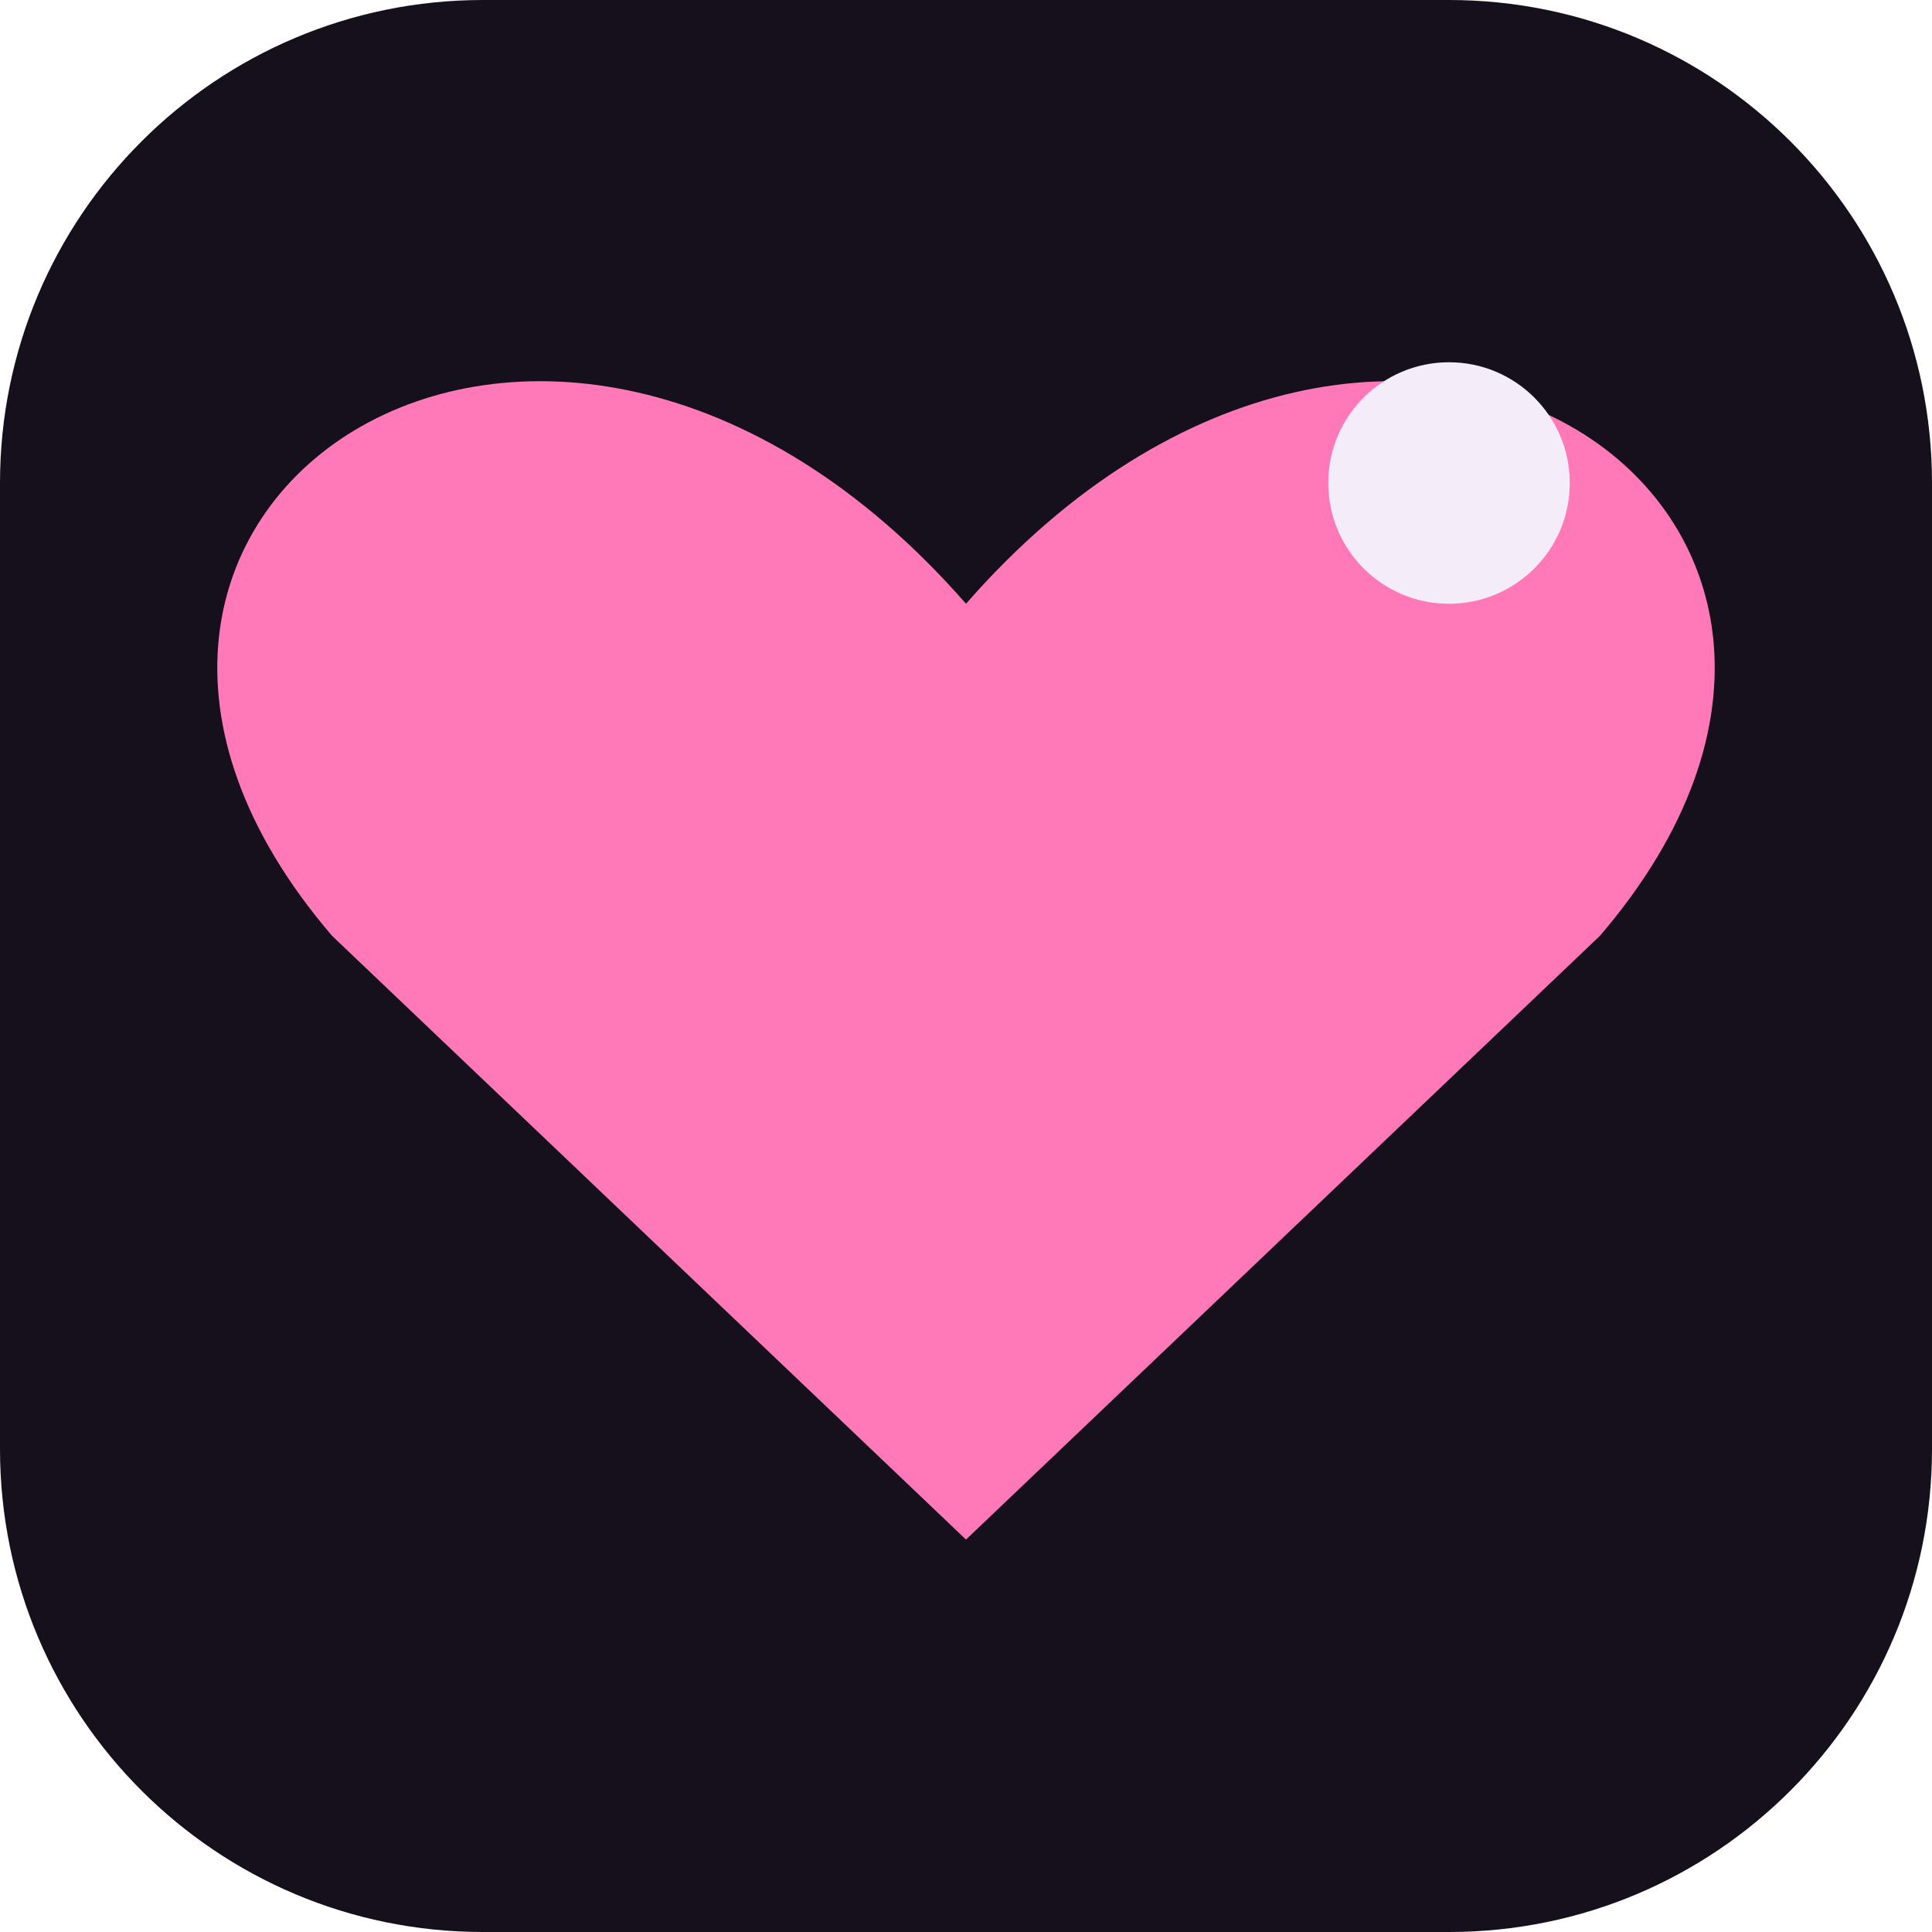
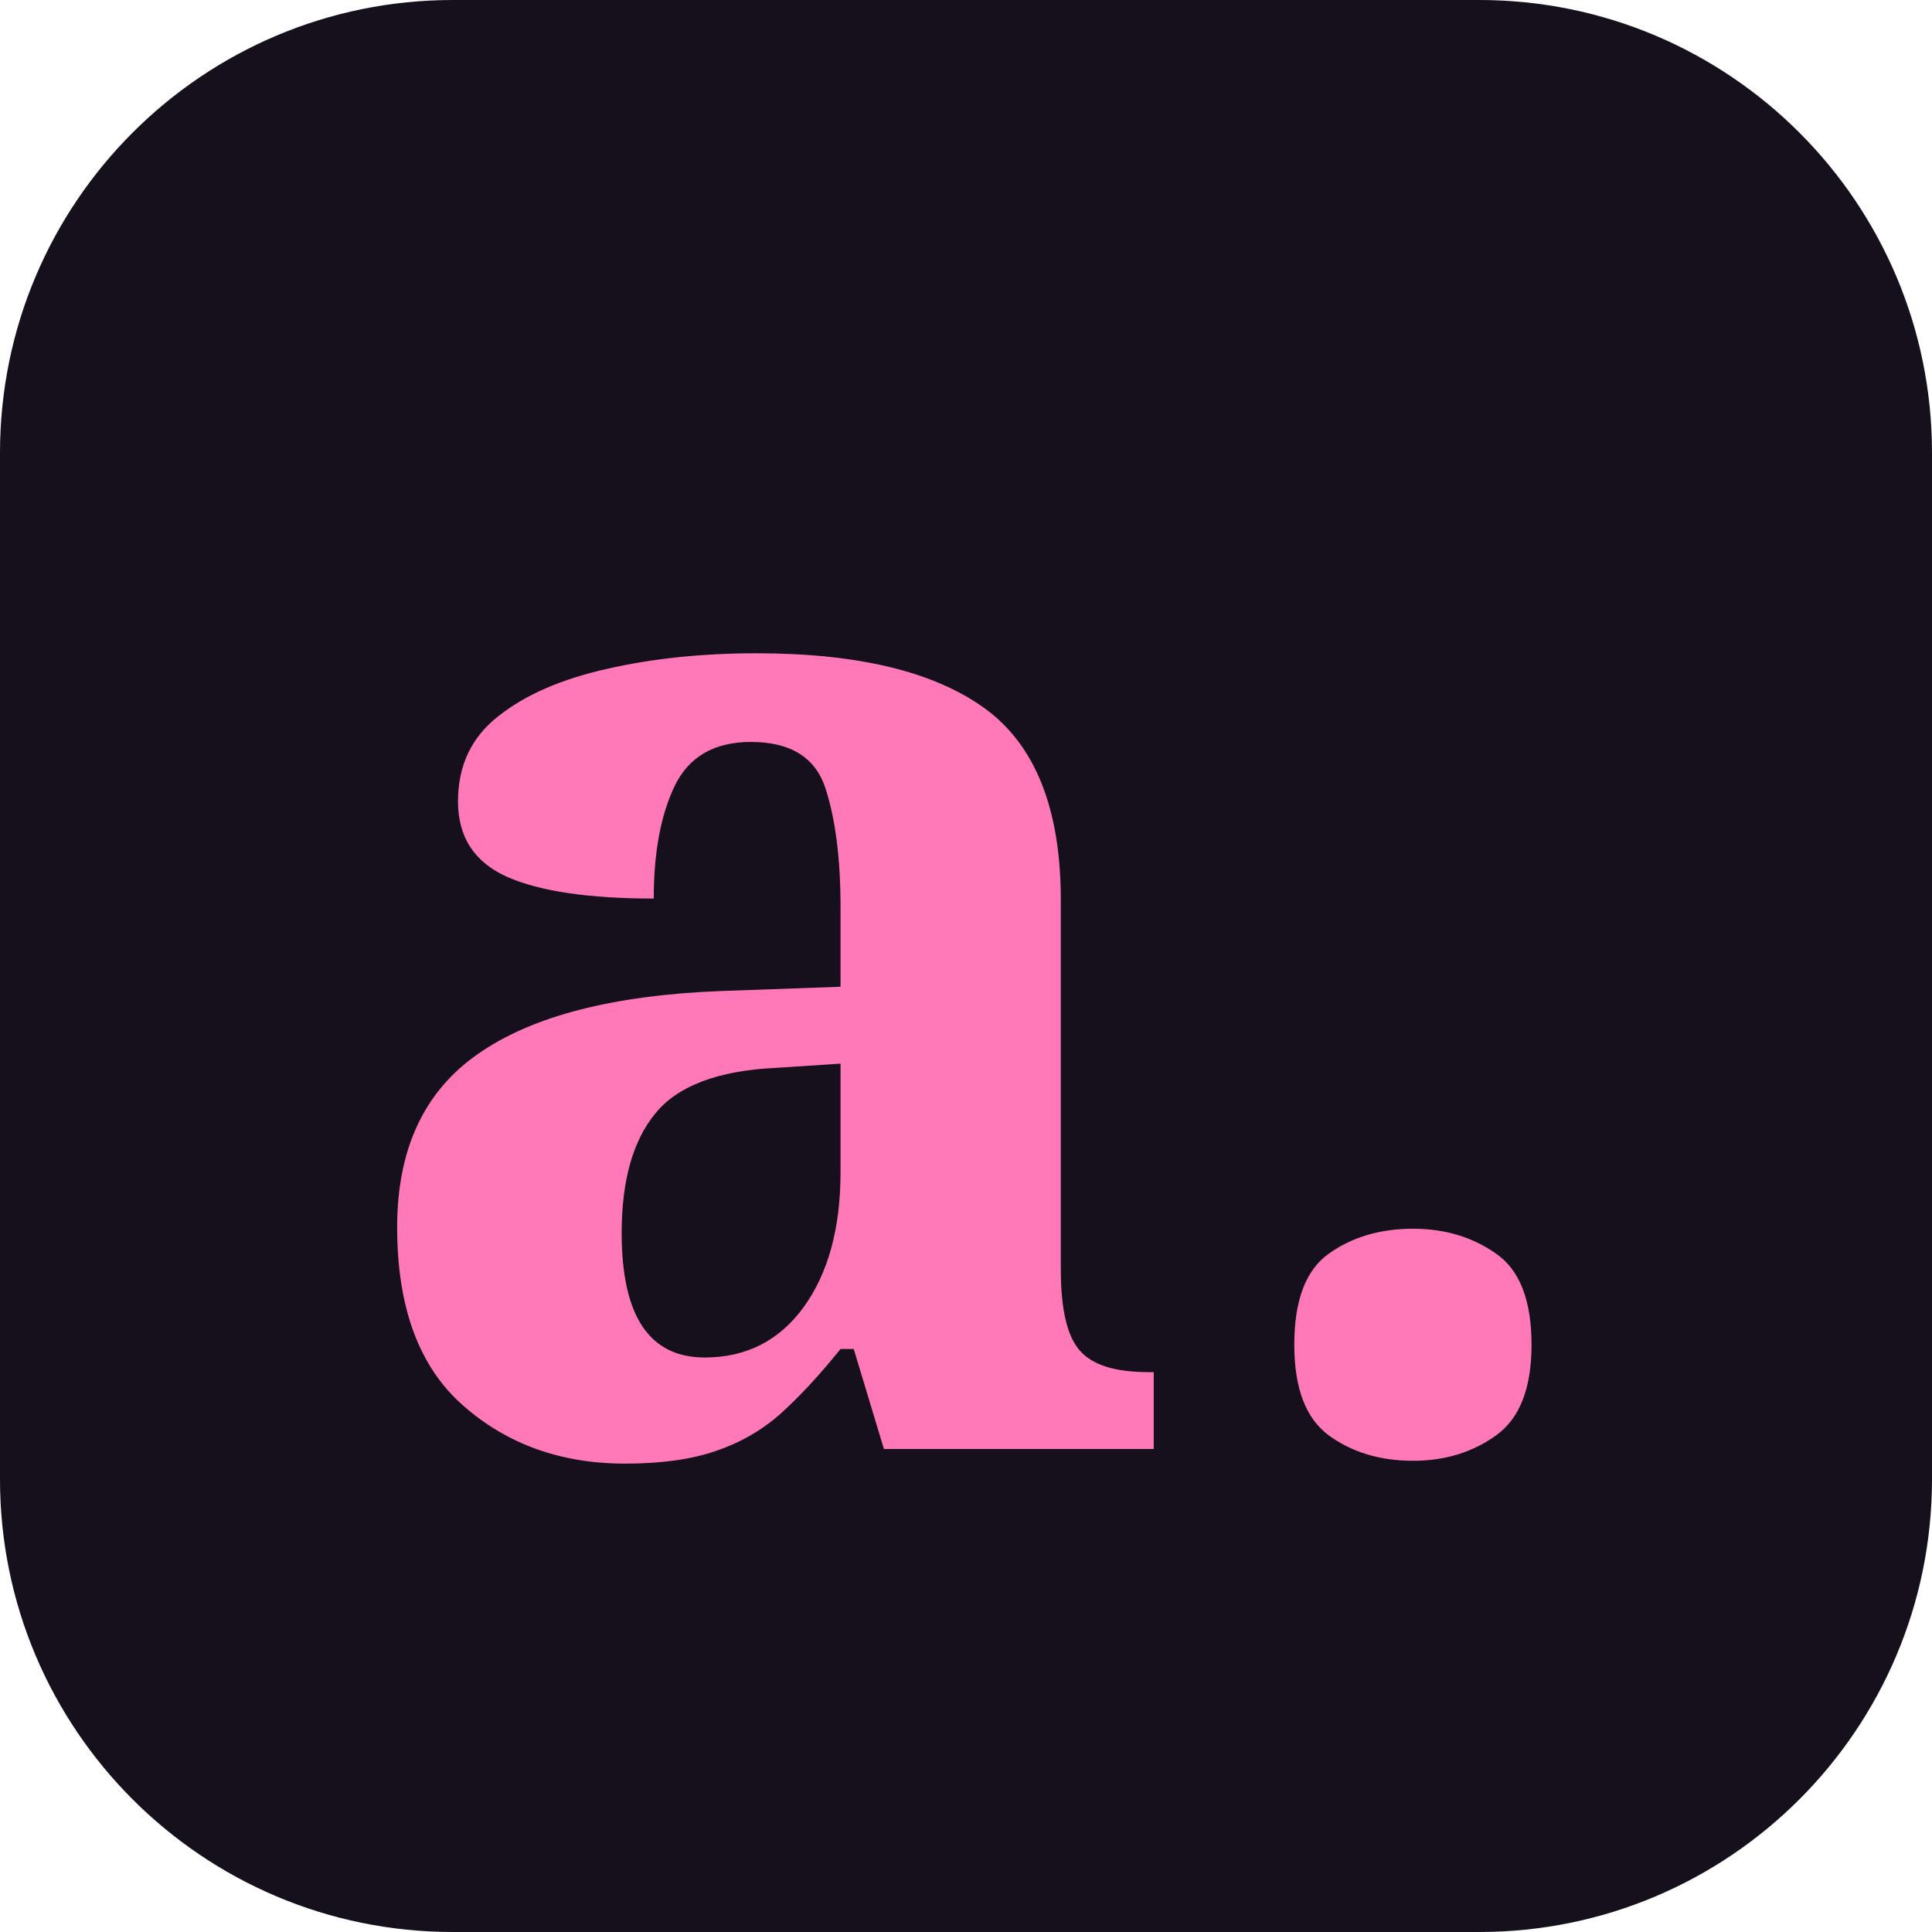
<svg xmlns="http://www.w3.org/2000/svg" viewBox="0 0 64 64">
-   <rect width="64" height="64" rx="16" fill="#160f1c" />
-   <path d="M32 51 11 31C-1 17 18 4 32 20 46 4 65 17 53 31L32 51Z" fill="#ff79b8" />
-   <circle cx="48" cy="16" r="4" fill="#f4edf9" />
+   <rect width="64" height="64" rx="15" fill="#160f1c" />
+   <text x="11" y="48" fill="#ff79b8" font-family="Georgia,serif" font-size="48" font-weight="700">a.</text>
</svg>
